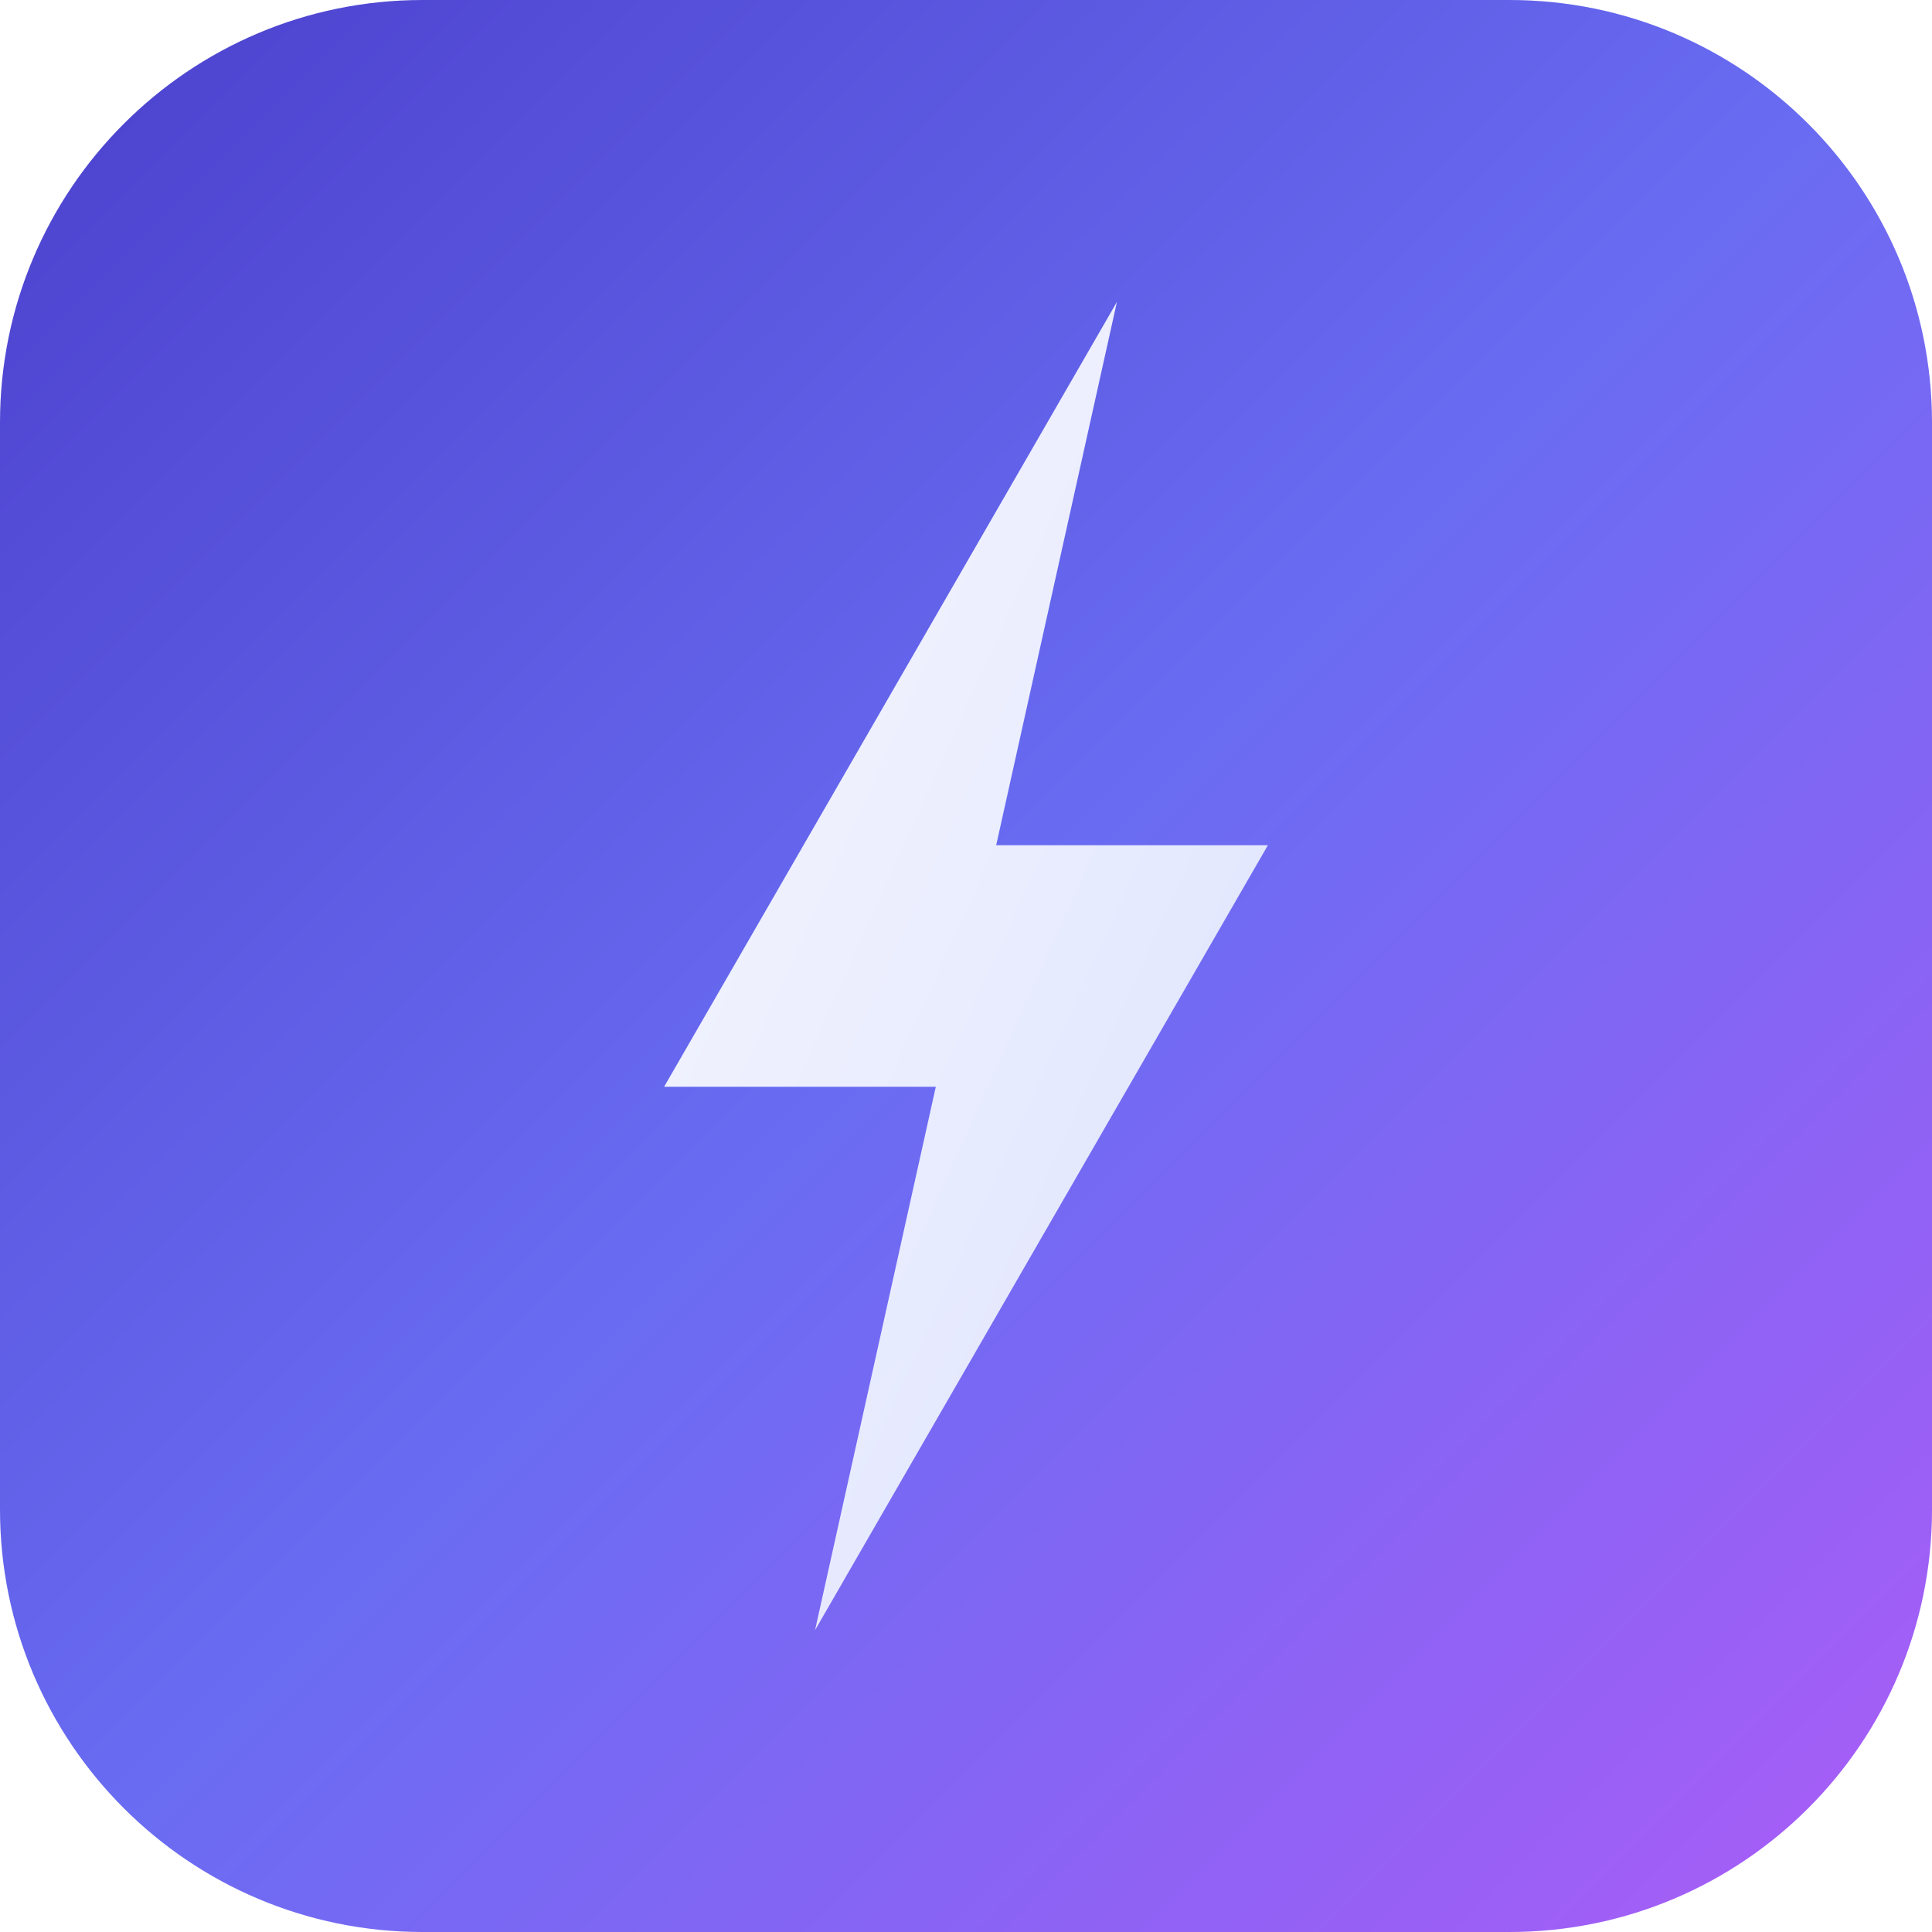
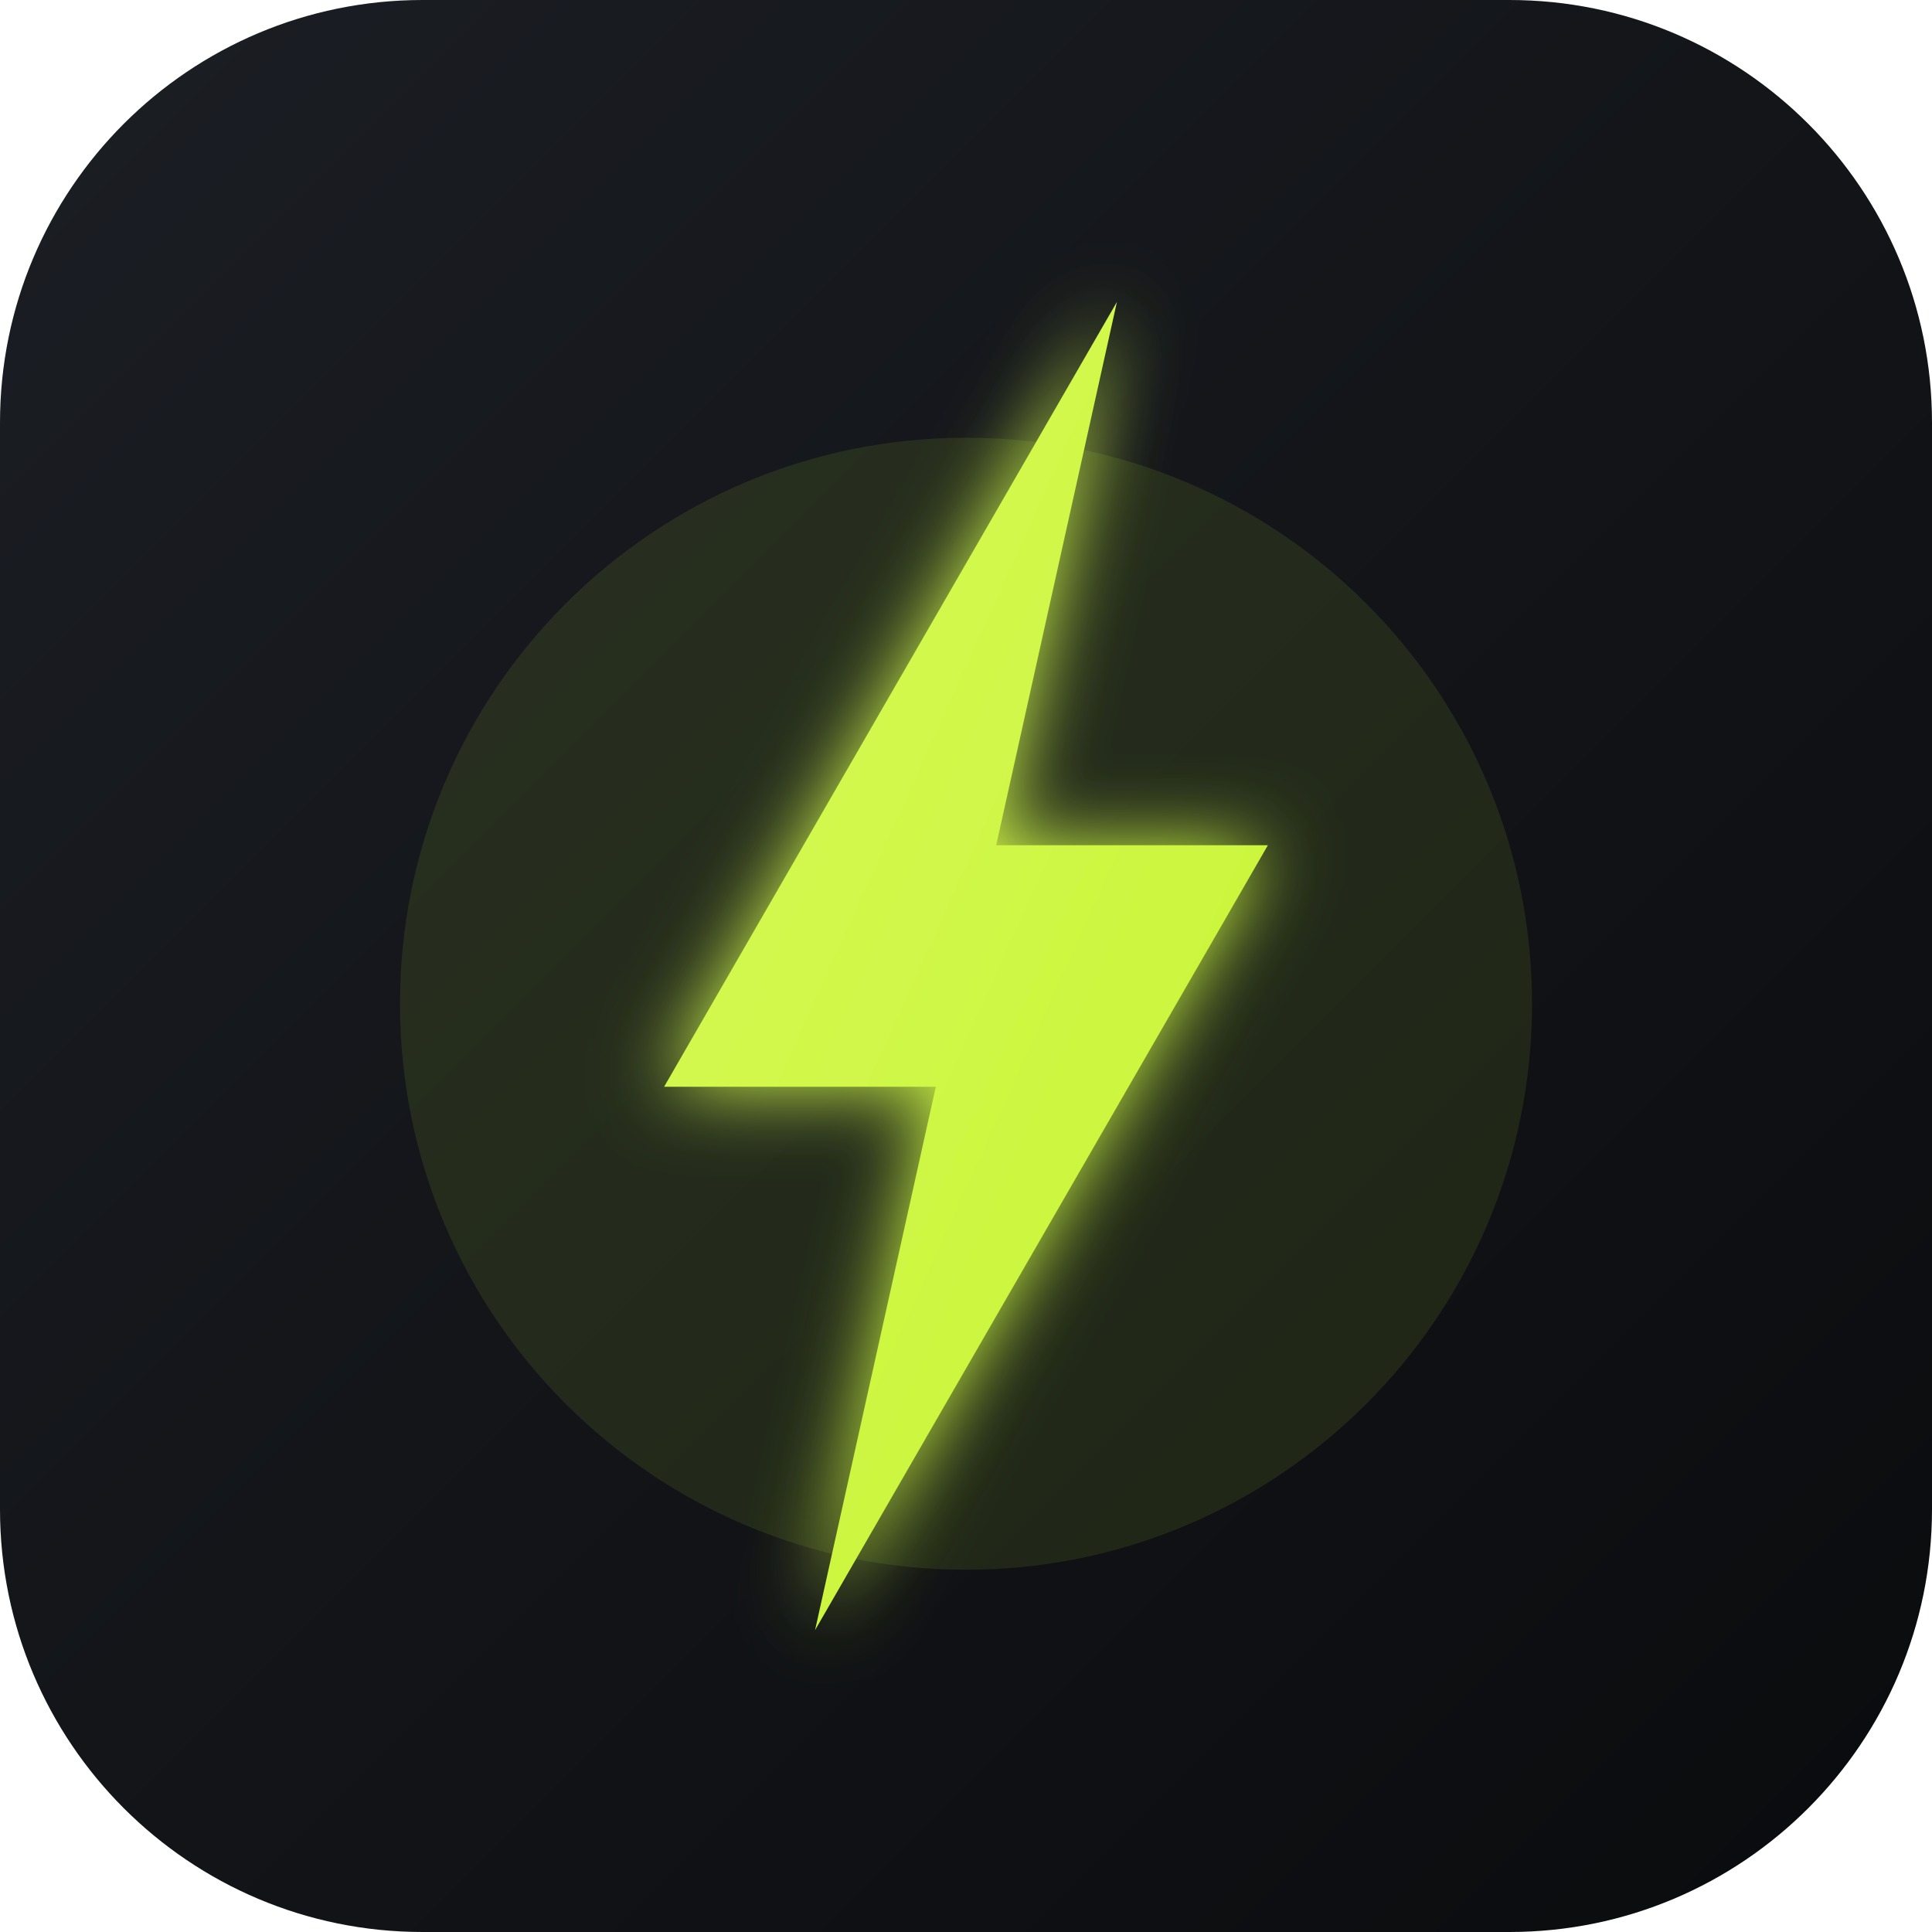
<svg xmlns="http://www.w3.org/2000/svg" viewBox="0 0 512 512">
  <defs>
    <linearGradient id="bg" x1="0%" y1="0%" x2="100%" y2="100%">
-       <stop offset="0%" style="stop-color:#4338ca" />
-       <stop offset="50%" style="stop-color:#6366f1" />
-       <stop offset="100%" style="stop-color:#a855f7" />
+       <stop offset="0%" style="stop-color:#1b1e24" />
+       <stop offset="100%" style="stop-color:#0a0b0d" />
    </linearGradient>
    <linearGradient id="bolt" x1="0%" y1="0%" x2="100%" y2="100%">
-       <stop offset="0%" style="stop-color:#ffffff;stop-opacity:1" />
-       <stop offset="100%" style="stop-color:#e0e7ff;stop-opacity:1" />
+       <stop offset="0%" style="stop-color:#d8fa5a;stop-opacity:1" />
+       <stop offset="100%" style="stop-color:#c6f432;stop-opacity:1" />
    </linearGradient>
+     <filter id="glow" x="-40%" y="-40%" width="180%" height="180%">
+       <feGaussianBlur stdDeviation="10" result="b" />
+       <feMerge>
+         <feMergeNode in="b" />
+         <feMergeNode in="SourceGraphic" />
+       </feMerge>
+     </filter>
  </defs>
  <rect width="512" height="512" rx="112" ry="112" fill="url(#bg)" />
-   <rect width="512" height="512" rx="112" ry="112" fill="rgba(255,255,255,0.04)" />
-   <path d="M296 80 L176 288 H248 L216 432 L336 224 H264 Z" fill="url(#bolt)" opacity="0.95" />
+   <circle cx="256" cy="266" r="150" fill="#c6f432" opacity="0.10" />
+   <path d="M296 80 L176 288 H248 L216 432 L336 224 H264 Z" fill="url(#bolt)" filter="url(#glow)" />
</svg>
